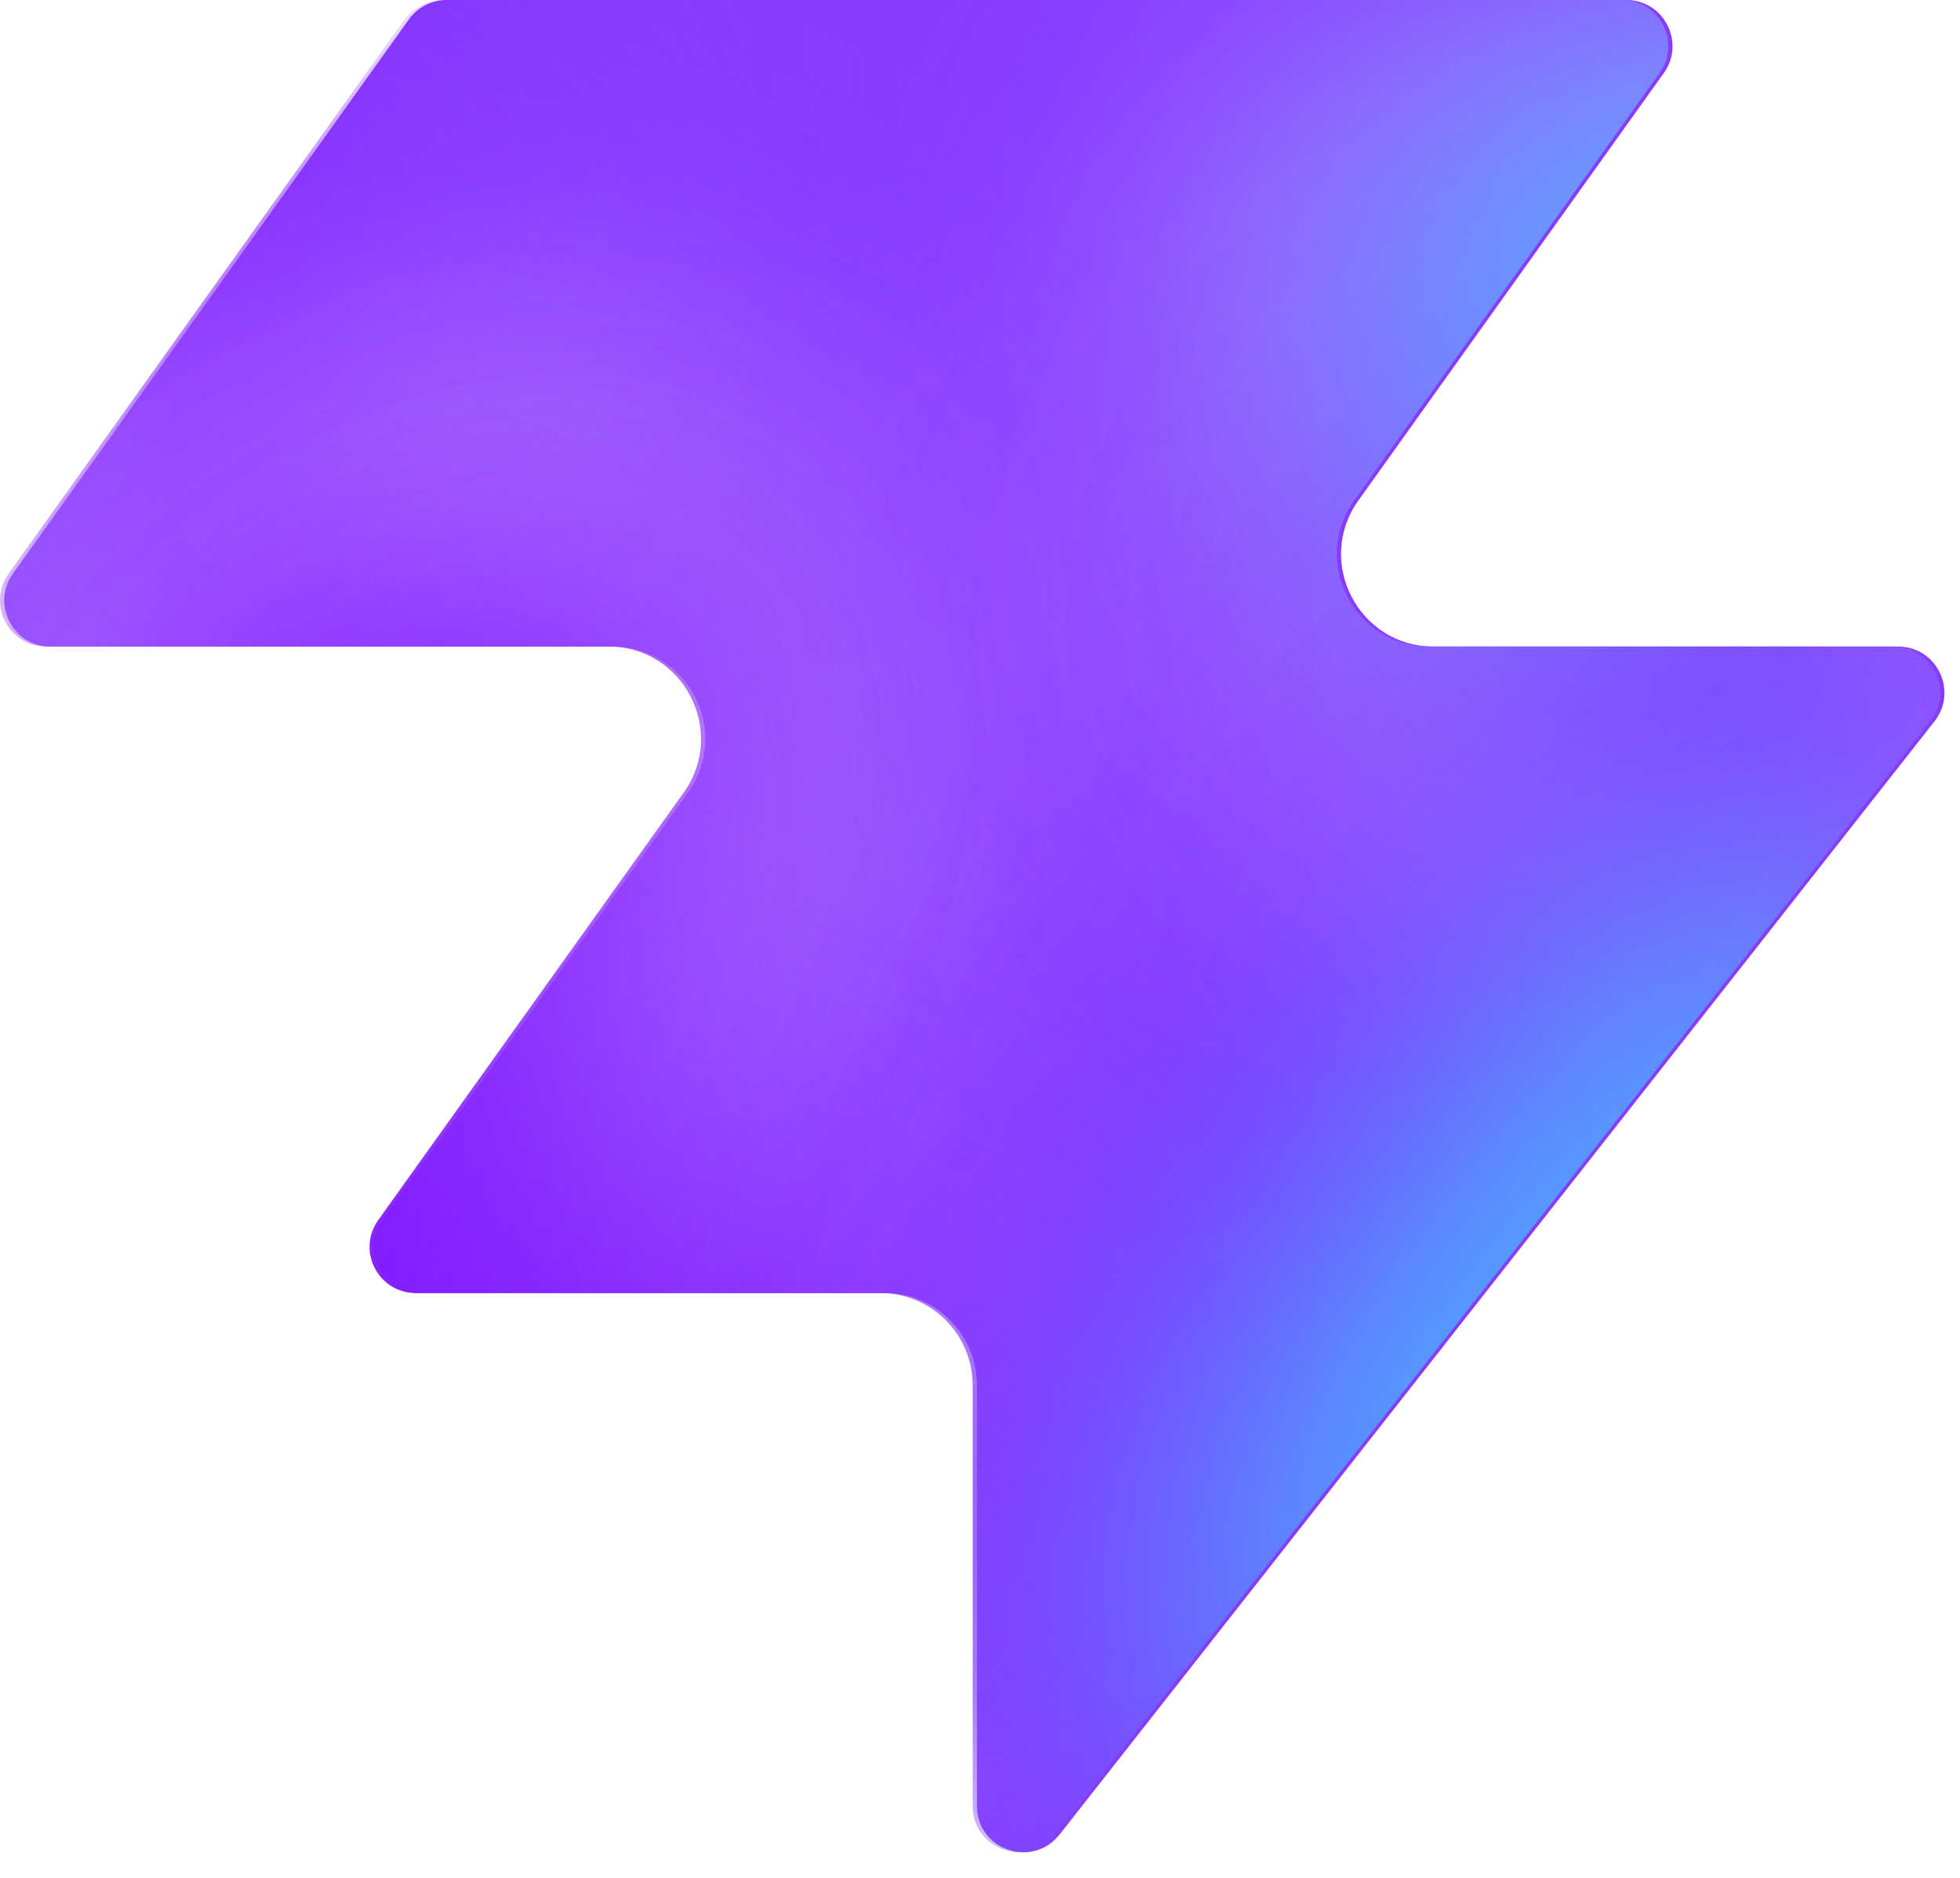
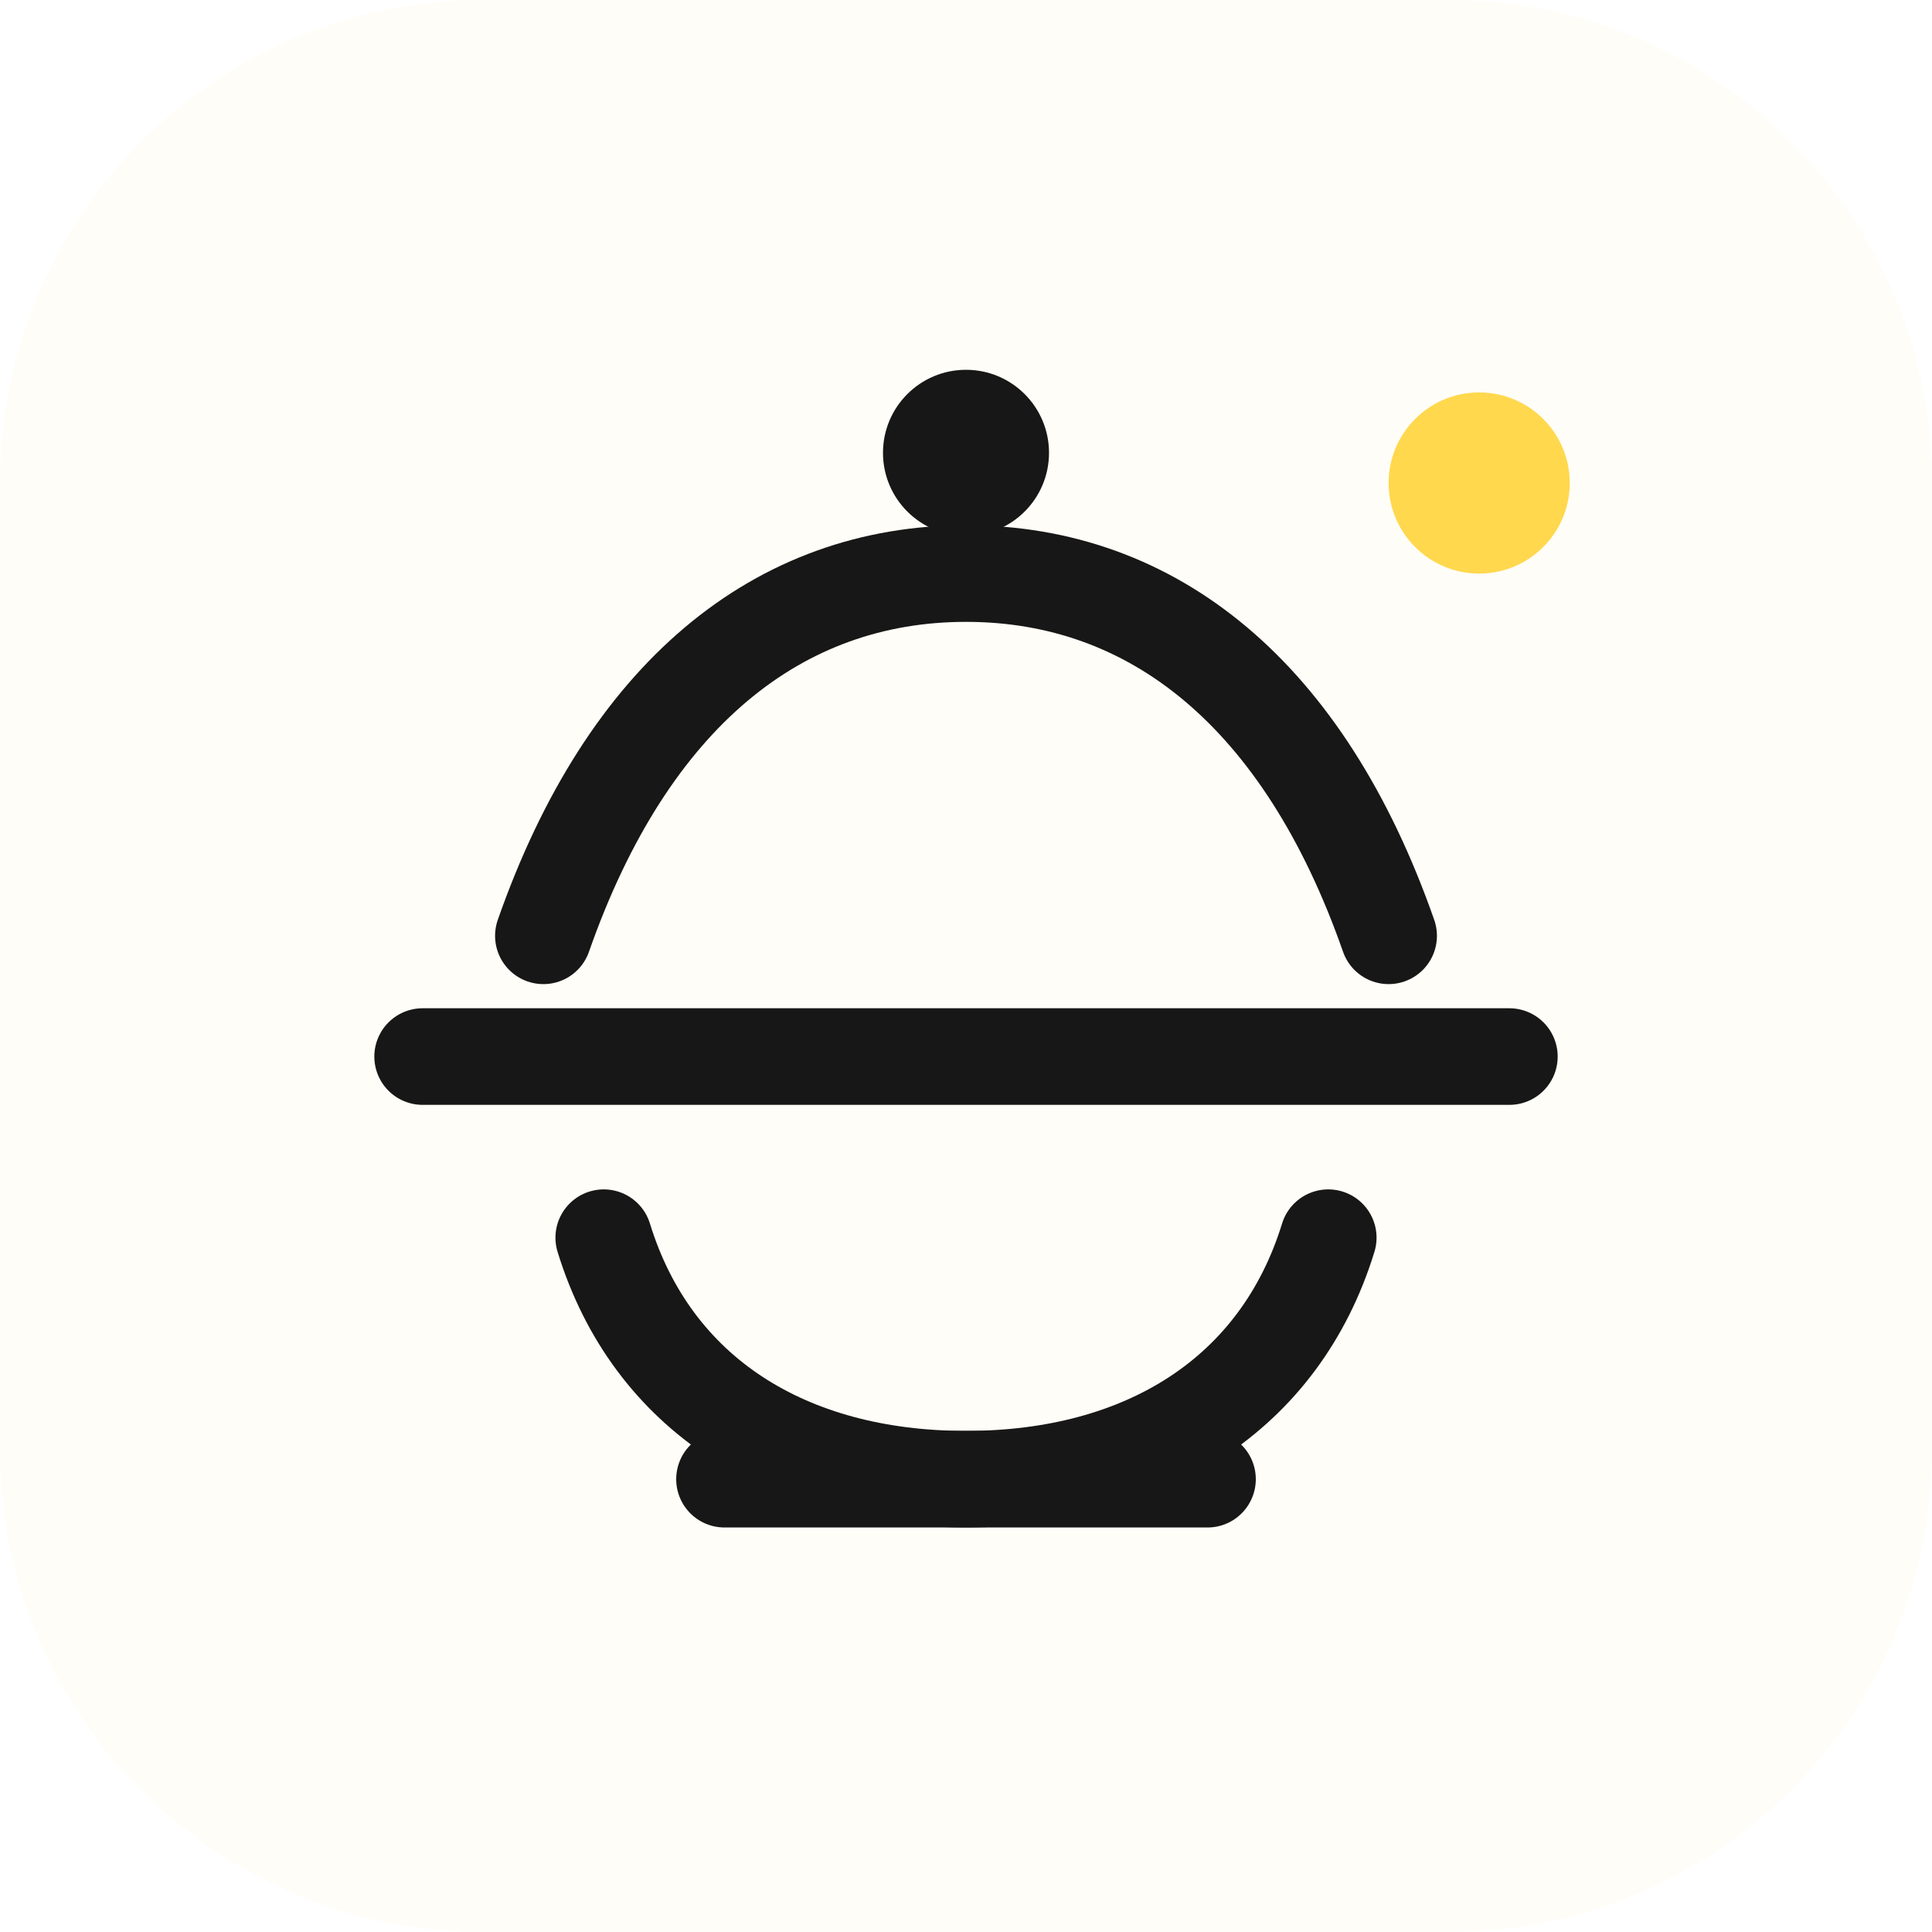
- <svg xmlns="http://www.w3.org/2000/svg" width="48" height="46" fill="none" viewBox="0 0 48 46">
-   <path fill="#863bff" d="M25.946 44.938c-.664.845-2.021.375-2.021-.698V33.937a2.26 2.26 0 0 0-2.262-2.262H10.287c-.92 0-1.456-1.04-.92-1.788l7.48-10.471c1.07-1.497 0-3.578-1.842-3.578H1.237c-.92 0-1.456-1.04-.92-1.788L10.013.474c.214-.297.556-.474.92-.474h28.894c.92 0 1.456 1.04.92 1.788l-7.48 10.471c-1.07 1.498 0 3.579 1.842 3.579h11.377c.943 0 1.473 1.088.89 1.83L25.947 44.94z" style="fill:#863bff;fill:color(display-p3 .525 .23 1);fill-opacity:1" />
-   <mask id="a" width="48" height="46" x="0" y="0" maskUnits="userSpaceOnUse" style="mask-type:alpha">
-     <path fill="#000" d="M25.842 44.938c-.664.844-2.021.375-2.021-.698V33.937a2.26 2.26 0 0 0-2.262-2.262H10.183c-.92 0-1.456-1.04-.92-1.788l7.48-10.471c1.07-1.498 0-3.579-1.842-3.579H1.133c-.92 0-1.456-1.04-.92-1.787L9.91.473c.214-.297.556-.474.92-.474h28.894c.92 0 1.456 1.04.92 1.788l-7.48 10.471c-1.07 1.498 0 3.578 1.842 3.578h11.377c.943 0 1.473 1.088.89 1.832L25.843 44.94z" style="fill:#000;fill-opacity:1" />
-   </mask>
-   <g mask="url(#a)">
-     <g filter="url(#b)">
-       <ellipse cx="5.508" cy="14.704" fill="#ede6ff" rx="5.508" ry="14.704" style="fill:#ede6ff;fill:color(display-p3 .927 .903 1);fill-opacity:1" transform="matrix(.00324 1 1 -.00324 -4.47 31.516)" />
-     </g>
-     <g filter="url(#c)">
-       <ellipse cx="10.399" cy="29.851" fill="#ede6ff" rx="10.399" ry="29.851" style="fill:#ede6ff;fill:color(display-p3 .927 .903 1);fill-opacity:1" transform="matrix(.00324 1 1 -.00324 -39.328 7.883)" />
-     </g>
-     <g filter="url(#d)">
-       <ellipse cx="5.508" cy="30.487" fill="#7e14ff" rx="5.508" ry="30.487" style="fill:#7e14ff;fill:color(display-p3 .492 .077 1);fill-opacity:1" transform="rotate(89.814 -25.913 -14.639)scale(1 -1)" />
-     </g>
-     <g filter="url(#e)">
-       <ellipse cx="5.508" cy="30.599" fill="#7e14ff" rx="5.508" ry="30.599" style="fill:#7e14ff;fill:color(display-p3 .492 .077 1);fill-opacity:1" transform="rotate(89.814 -32.644 -3.334)scale(1 -1)" />
-     </g>
-     <g filter="url(#f)">
-       <ellipse cx="5.508" cy="30.599" fill="#7e14ff" rx="5.508" ry="30.599" style="fill:#7e14ff;fill:color(display-p3 .492 .077 1);fill-opacity:1" transform="matrix(.00324 1 1 -.00324 -34.34 30.47)" />
-     </g>
-     <g filter="url(#g)">
-       <ellipse cx="14.072" cy="22.078" fill="#ede6ff" rx="14.072" ry="22.078" style="fill:#ede6ff;fill:color(display-p3 .927 .903 1);fill-opacity:1" transform="rotate(93.35 24.506 48.493)scale(-1 1)" />
-     </g>
-     <g filter="url(#h)">
-       <ellipse cx="3.47" cy="21.501" fill="#7e14ff" rx="3.47" ry="21.501" style="fill:#7e14ff;fill:color(display-p3 .492 .077 1);fill-opacity:1" transform="rotate(89.009 28.708 47.59)scale(-1 1)" />
-     </g>
-     <g filter="url(#i)">
-       <ellipse cx="3.47" cy="21.501" fill="#7e14ff" rx="3.47" ry="21.501" style="fill:#7e14ff;fill:color(display-p3 .492 .077 1);fill-opacity:1" transform="rotate(89.009 28.708 47.59)scale(-1 1)" />
-     </g>
-     <g filter="url(#j)">
-       <ellipse cx=".387" cy="8.972" fill="#7e14ff" rx="4.407" ry="29.108" style="fill:#7e14ff;fill:color(display-p3 .492 .077 1);fill-opacity:1" transform="rotate(39.51 .387 8.972)" />
-     </g>
-     <g filter="url(#k)">
-       <ellipse cx="47.523" cy="-6.092" fill="#7e14ff" rx="4.407" ry="29.108" style="fill:#7e14ff;fill:color(display-p3 .492 .077 1);fill-opacity:1" transform="rotate(37.892 47.523 -6.092)" />
-     </g>
-     <g filter="url(#l)">
-       <ellipse cx="41.412" cy="6.333" fill="#47bfff" rx="5.971" ry="9.665" style="fill:#47bfff;fill:color(display-p3 .28 .748 1);fill-opacity:1" transform="rotate(37.892 41.412 6.333)" />
-     </g>
-     <g filter="url(#m)">
-       <ellipse cx="-1.879" cy="38.332" fill="#7e14ff" rx="4.407" ry="29.108" style="fill:#7e14ff;fill:color(display-p3 .492 .077 1);fill-opacity:1" transform="rotate(37.892 -1.88 38.332)" />
-     </g>
-     <g filter="url(#n)">
-       <ellipse cx="-1.879" cy="38.332" fill="#7e14ff" rx="4.407" ry="29.108" style="fill:#7e14ff;fill:color(display-p3 .492 .077 1);fill-opacity:1" transform="rotate(37.892 -1.88 38.332)" />
-     </g>
-     <g filter="url(#o)">
-       <ellipse cx="35.651" cy="29.907" fill="#7e14ff" rx="4.407" ry="29.108" style="fill:#7e14ff;fill:color(display-p3 .492 .077 1);fill-opacity:1" transform="rotate(37.892 35.651 29.907)" />
-     </g>
-     <g filter="url(#p)">
-       <ellipse cx="38.418" cy="32.4" fill="#47bfff" rx="5.971" ry="15.297" style="fill:#47bfff;fill:color(display-p3 .28 .748 1);fill-opacity:1" transform="rotate(37.892 38.418 32.4)" />
-     </g>
-   </g>
-   <defs>
-     <filter id="b" width="60.045" height="41.654" x="-19.77" y="16.149" color-interpolation-filters="sRGB" filterUnits="userSpaceOnUse">
-       <feFlood flood-opacity="0" result="BackgroundImageFix" />
-       <feBlend in="SourceGraphic" in2="BackgroundImageFix" result="shape" />
-       <feGaussianBlur result="effect1_foregroundBlur_2002_17158" stdDeviation="7.659" />
-     </filter>
-     <filter id="c" width="90.34" height="51.437" x="-54.613" y="-7.533" color-interpolation-filters="sRGB" filterUnits="userSpaceOnUse">
-       <feFlood flood-opacity="0" result="BackgroundImageFix" />
-       <feBlend in="SourceGraphic" in2="BackgroundImageFix" result="shape" />
-       <feGaussianBlur result="effect1_foregroundBlur_2002_17158" stdDeviation="7.659" />
-     </filter>
-     <filter id="d" width="79.355" height="29.4" x="-49.64" y="2.03" color-interpolation-filters="sRGB" filterUnits="userSpaceOnUse">
-       <feFlood flood-opacity="0" result="BackgroundImageFix" />
-       <feBlend in="SourceGraphic" in2="BackgroundImageFix" result="shape" />
-       <feGaussianBlur result="effect1_foregroundBlur_2002_17158" stdDeviation="4.596" />
-     </filter>
-     <filter id="e" width="79.579" height="29.4" x="-45.045" y="20.029" color-interpolation-filters="sRGB" filterUnits="userSpaceOnUse">
-       <feFlood flood-opacity="0" result="BackgroundImageFix" />
-       <feBlend in="SourceGraphic" in2="BackgroundImageFix" result="shape" />
-       <feGaussianBlur result="effect1_foregroundBlur_2002_17158" stdDeviation="4.596" />
-     </filter>
-     <filter id="f" width="79.579" height="29.4" x="-43.513" y="21.178" color-interpolation-filters="sRGB" filterUnits="userSpaceOnUse">
-       <feFlood flood-opacity="0" result="BackgroundImageFix" />
-       <feBlend in="SourceGraphic" in2="BackgroundImageFix" result="shape" />
-       <feGaussianBlur result="effect1_foregroundBlur_2002_17158" stdDeviation="4.596" />
-     </filter>
-     <filter id="g" width="74.749" height="58.852" x="15.756" y="-17.901" color-interpolation-filters="sRGB" filterUnits="userSpaceOnUse">
-       <feFlood flood-opacity="0" result="BackgroundImageFix" />
-       <feBlend in="SourceGraphic" in2="BackgroundImageFix" result="shape" />
-       <feGaussianBlur result="effect1_foregroundBlur_2002_17158" stdDeviation="7.659" />
-     </filter>
-     <filter id="h" width="61.377" height="25.362" x="23.548" y="2.284" color-interpolation-filters="sRGB" filterUnits="userSpaceOnUse">
-       <feFlood flood-opacity="0" result="BackgroundImageFix" />
-       <feBlend in="SourceGraphic" in2="BackgroundImageFix" result="shape" />
-       <feGaussianBlur result="effect1_foregroundBlur_2002_17158" stdDeviation="4.596" />
-     </filter>
-     <filter id="i" width="61.377" height="25.362" x="23.548" y="2.284" color-interpolation-filters="sRGB" filterUnits="userSpaceOnUse">
-       <feFlood flood-opacity="0" result="BackgroundImageFix" />
-       <feBlend in="SourceGraphic" in2="BackgroundImageFix" result="shape" />
-       <feGaussianBlur result="effect1_foregroundBlur_2002_17158" stdDeviation="4.596" />
-     </filter>
-     <filter id="j" width="56.045" height="63.649" x="-27.636" y="-22.853" color-interpolation-filters="sRGB" filterUnits="userSpaceOnUse">
-       <feFlood flood-opacity="0" result="BackgroundImageFix" />
-       <feBlend in="SourceGraphic" in2="BackgroundImageFix" result="shape" />
-       <feGaussianBlur result="effect1_foregroundBlur_2002_17158" stdDeviation="4.596" />
-     </filter>
-     <filter id="k" width="54.814" height="64.646" x="20.116" y="-38.415" color-interpolation-filters="sRGB" filterUnits="userSpaceOnUse">
-       <feFlood flood-opacity="0" result="BackgroundImageFix" />
-       <feBlend in="SourceGraphic" in2="BackgroundImageFix" result="shape" />
-       <feGaussianBlur result="effect1_foregroundBlur_2002_17158" stdDeviation="4.596" />
-     </filter>
-     <filter id="l" width="33.541" height="35.313" x="24.641" y="-11.323" color-interpolation-filters="sRGB" filterUnits="userSpaceOnUse">
-       <feFlood flood-opacity="0" result="BackgroundImageFix" />
-       <feBlend in="SourceGraphic" in2="BackgroundImageFix" result="shape" />
-       <feGaussianBlur result="effect1_foregroundBlur_2002_17158" stdDeviation="4.596" />
-     </filter>
-     <filter id="m" width="54.814" height="64.646" x="-29.286" y="6.009" color-interpolation-filters="sRGB" filterUnits="userSpaceOnUse">
-       <feFlood flood-opacity="0" result="BackgroundImageFix" />
-       <feBlend in="SourceGraphic" in2="BackgroundImageFix" result="shape" />
-       <feGaussianBlur result="effect1_foregroundBlur_2002_17158" stdDeviation="4.596" />
-     </filter>
-     <filter id="n" width="54.814" height="64.646" x="-29.286" y="6.009" color-interpolation-filters="sRGB" filterUnits="userSpaceOnUse">
-       <feFlood flood-opacity="0" result="BackgroundImageFix" />
-       <feBlend in="SourceGraphic" in2="BackgroundImageFix" result="shape" />
-       <feGaussianBlur result="effect1_foregroundBlur_2002_17158" stdDeviation="4.596" />
-     </filter>
-     <filter id="o" width="54.814" height="64.646" x="8.244" y="-2.416" color-interpolation-filters="sRGB" filterUnits="userSpaceOnUse">
-       <feFlood flood-opacity="0" result="BackgroundImageFix" />
-       <feBlend in="SourceGraphic" in2="BackgroundImageFix" result="shape" />
-       <feGaussianBlur result="effect1_foregroundBlur_2002_17158" stdDeviation="4.596" />
-     </filter>
-     <filter id="p" width="39.409" height="43.623" x="18.713" y="10.588" color-interpolation-filters="sRGB" filterUnits="userSpaceOnUse">
-       <feFlood flood-opacity="0" result="BackgroundImageFix" />
-       <feBlend in="SourceGraphic" in2="BackgroundImageFix" result="shape" />
-       <feGaussianBlur result="effect1_foregroundBlur_2002_17158" stdDeviation="4.596" />
-     </filter>
-   </defs>
+ <svg xmlns="http://www.w3.org/2000/svg" viewBox="0 0 64 64" role="img" aria-labelledby="title desc">
+   <rect width="64" height="64" rx="16" fill="#fffdf7" />
+   <circle cx="32" cy="15" r="2.75" fill="#171717" />
+   <path d="M18 31c2.8-8 7.8-12 14-12s11.2 4 14 12" fill="none" stroke="#171717" stroke-width="3.2" stroke-linecap="round" stroke-linejoin="round" />
+   <path d="M14 35h36" fill="none" stroke="#171717" stroke-width="3.2" stroke-linecap="round" />
+   <path d="M20 41c1.6 5.2 6.1 8 12 8s10.4-2.8 12-8" fill="none" stroke="#171717" stroke-width="3.2" stroke-linecap="round" stroke-linejoin="round" />
+   <path d="M24 49h16" fill="none" stroke="#171717" stroke-width="3.2" stroke-linecap="round" />
+   <circle cx="49" cy="16" r="3" fill="#ffd84d" />
</svg>
